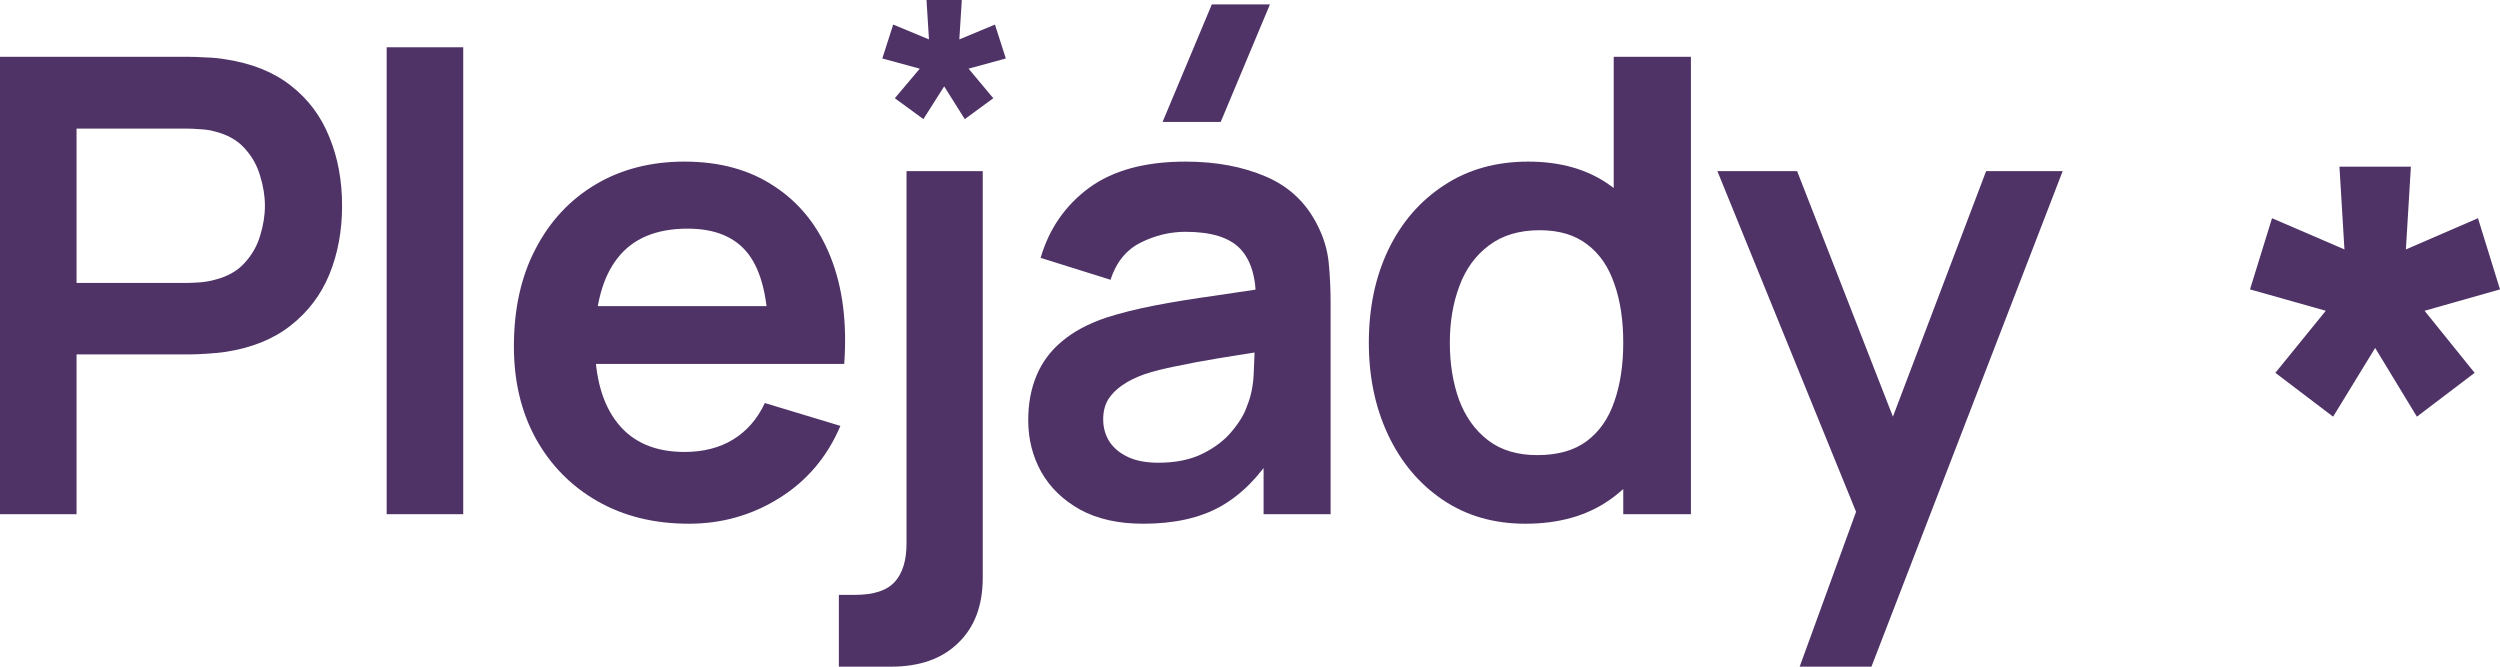
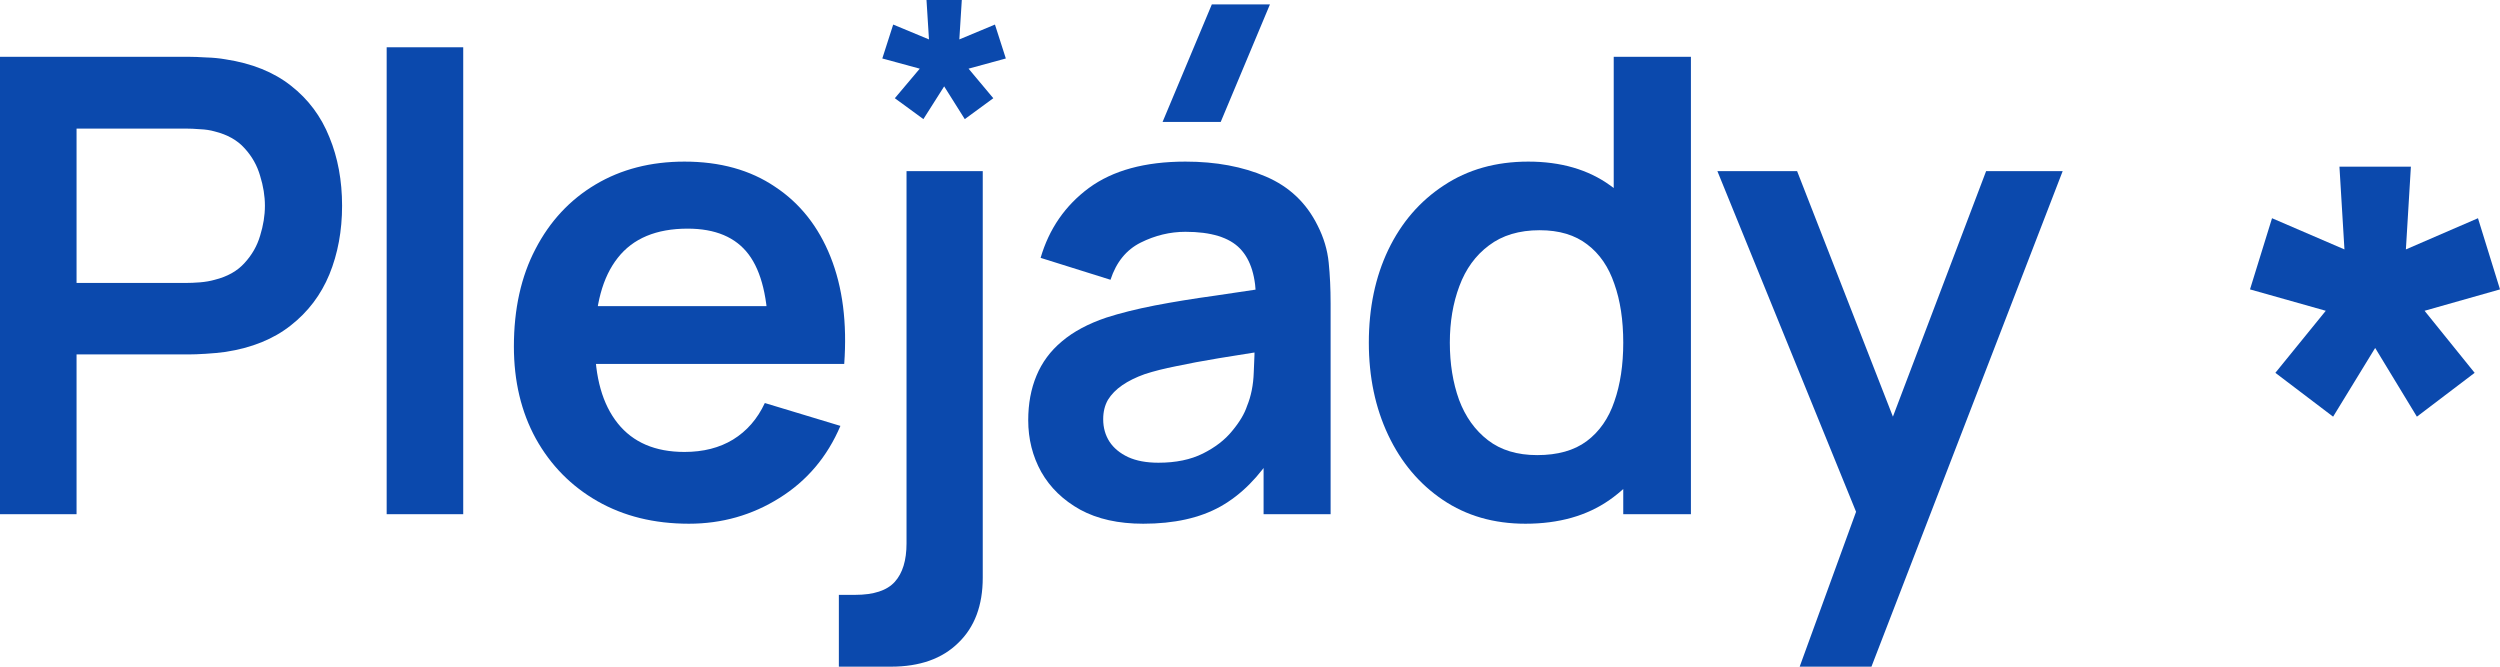
<svg xmlns="http://www.w3.org/2000/svg" width="90" height="24" viewBox="0 0 90 24" fill="none">
-   <path d="M0 18.511V2.045H6.804C6.964 2.045 7.17 2.053 7.421 2.068C7.673 2.075 7.905 2.098 8.119 2.136C9.072 2.281 9.857 2.598 10.474 3.085C11.099 3.573 11.56 4.191 11.858 4.938C12.163 5.677 12.315 6.501 12.315 7.408C12.315 8.307 12.163 9.131 11.858 9.878C11.553 10.617 11.088 11.231 10.463 11.719C9.845 12.207 9.064 12.523 8.119 12.668C7.905 12.698 7.669 12.721 7.41 12.736C7.158 12.752 6.956 12.759 6.804 12.759H2.756V18.511H0ZM2.756 10.186H6.689C6.842 10.186 7.013 10.179 7.204 10.164C7.394 10.148 7.57 10.118 7.73 10.072C8.187 9.958 8.546 9.756 8.805 9.466C9.072 9.176 9.258 8.849 9.365 8.483C9.479 8.117 9.537 7.758 9.537 7.408C9.537 7.057 9.479 6.699 9.365 6.333C9.258 5.959 9.072 5.628 8.805 5.338C8.546 5.048 8.187 4.846 7.73 4.732C7.57 4.686 7.394 4.66 7.204 4.652C7.013 4.637 6.842 4.629 6.689 4.629H2.756V10.186Z" fill="#4F3366" />
-   <path d="M13.92 18.511V1.702H16.676V18.511H13.92Z" fill="#4F3366" />
-   <path d="M24.801 18.854C23.55 18.854 22.453 18.583 21.507 18.042C20.562 17.501 19.823 16.75 19.289 15.789C18.763 14.829 18.5 13.723 18.5 12.473C18.5 11.124 18.759 9.954 19.278 8.963C19.796 7.964 20.516 7.191 21.439 6.642C22.361 6.093 23.428 5.818 24.64 5.818C25.921 5.818 27.008 6.119 27.899 6.722C28.799 7.316 29.466 8.159 29.9 9.249C30.335 10.339 30.499 11.623 30.392 13.102H27.659V12.096C27.652 10.754 27.415 9.775 26.95 9.157C26.485 8.54 25.753 8.231 24.755 8.231C23.627 8.231 22.788 8.582 22.239 9.283C21.69 9.977 21.416 10.995 21.416 12.336C21.416 13.586 21.69 14.555 22.239 15.241C22.788 15.927 23.588 16.27 24.64 16.27C25.319 16.27 25.902 16.121 26.39 15.824C26.886 15.519 27.267 15.081 27.534 14.509L30.255 15.332C29.782 16.445 29.05 17.31 28.059 17.928C27.076 18.545 25.99 18.854 24.801 18.854ZM20.547 13.102V11.021H29.043V13.102H20.547Z" fill="#4F3366" />
-   <path d="M30.199 24V21.415H30.782C31.453 21.415 31.93 21.259 32.212 20.947C32.494 20.634 32.635 20.173 32.635 19.563V6.161H35.379V20.798C35.379 21.796 35.086 22.578 34.499 23.142C33.919 23.714 33.111 24 32.075 24H30.199Z" fill="#4F3366" />
-   <path d="M43.946 4.389H41.853L43.626 0.158H45.718L43.946 4.389ZM41.156 18.854C40.264 18.854 39.509 18.686 38.892 18.351C38.274 18.008 37.805 17.554 37.485 16.99C37.172 16.426 37.016 15.805 37.016 15.126C37.016 14.532 37.115 13.998 37.313 13.525C37.512 13.045 37.817 12.633 38.228 12.29C38.64 11.94 39.173 11.654 39.829 11.433C40.325 11.273 40.904 11.128 41.567 10.998C42.238 10.869 42.962 10.751 43.74 10.644C44.525 10.53 45.344 10.408 46.198 10.278L45.215 10.838C45.222 9.984 45.032 9.355 44.643 8.951C44.254 8.547 43.599 8.345 42.676 8.345C42.12 8.345 41.583 8.475 41.064 8.734C40.546 8.993 40.184 9.439 39.978 10.072L37.462 9.283C37.767 8.239 38.346 7.4 39.2 6.767C40.062 6.135 41.22 5.818 42.676 5.818C43.774 5.818 44.738 5.998 45.569 6.356C46.408 6.714 47.029 7.301 47.433 8.117C47.654 8.551 47.788 8.997 47.833 9.455C47.879 9.904 47.902 10.396 47.902 10.93V18.511H45.489V15.835L45.889 16.27C45.333 17.162 44.681 17.817 43.934 18.236C43.195 18.648 42.269 18.854 41.156 18.854ZM41.704 16.658C42.33 16.658 42.863 16.548 43.305 16.327C43.747 16.106 44.098 15.835 44.357 15.515C44.624 15.195 44.803 14.894 44.895 14.612C45.039 14.261 45.12 13.861 45.135 13.411C45.158 12.954 45.169 12.584 45.169 12.302L46.015 12.553C45.184 12.683 44.472 12.797 43.877 12.896C43.282 12.995 42.772 13.091 42.345 13.182C41.918 13.266 41.541 13.361 41.213 13.468C40.893 13.582 40.622 13.716 40.401 13.868C40.18 14.021 40.008 14.196 39.886 14.394C39.772 14.593 39.715 14.825 39.715 15.092C39.715 15.397 39.791 15.667 39.944 15.904C40.096 16.133 40.317 16.315 40.607 16.453C40.904 16.59 41.27 16.658 41.704 16.658Z" fill="#4F3366" />
-   <path d="M54.915 18.854C53.78 18.854 52.789 18.568 51.942 17.996C51.096 17.425 50.441 16.647 49.976 15.664C49.511 14.68 49.278 13.571 49.278 12.336C49.278 11.086 49.511 9.973 49.976 8.997C50.448 8.014 51.115 7.24 51.977 6.676C52.838 6.104 53.852 5.818 55.018 5.818C56.192 5.818 57.176 6.104 57.968 6.676C58.769 7.24 59.375 8.014 59.787 8.997C60.198 9.981 60.404 11.094 60.404 12.336C60.404 13.563 60.198 14.673 59.787 15.664C59.375 16.647 58.761 17.425 57.946 17.996C57.13 18.568 56.12 18.854 54.915 18.854ZM55.339 16.384C56.078 16.384 56.672 16.216 57.122 15.881C57.58 15.538 57.911 15.061 58.117 14.452C58.331 13.842 58.437 13.137 58.437 12.336C58.437 11.528 58.331 10.823 58.117 10.221C57.911 9.611 57.587 9.138 57.145 8.803C56.703 8.46 56.131 8.288 55.43 8.288C54.691 8.288 54.081 8.471 53.6 8.837C53.12 9.195 52.766 9.683 52.537 10.301C52.308 10.911 52.194 11.589 52.194 12.336C52.194 13.091 52.304 13.777 52.526 14.394C52.754 15.004 53.101 15.488 53.566 15.847C54.031 16.205 54.622 16.384 55.339 16.384ZM58.437 18.511V9.843H58.094V2.045H60.873V18.511H58.437Z" fill="#4F3366" />
-   <path d="M64.788 24L67.166 17.47L67.212 19.391L61.826 6.161H64.696L68.516 15.95H67.784L71.5 6.161H74.256L67.372 24H64.788Z" fill="#4F3366" />
-   <path d="M33.242 4.288L32.214 3.536L33.111 2.472L31.763 2.105L32.155 0.884L33.443 1.419L33.354 0H34.625L34.536 1.419L35.818 0.884L36.21 2.105L34.868 2.472L35.759 3.536L34.732 4.288L33.99 3.109L33.242 4.288Z" fill="#4F3366" />
-   <path d="M83.992 15L81.913 13.422L83.728 11.188L81 10.418L81.793 7.856L84.4 8.979L84.22 6H86.792L86.612 8.979L89.207 7.856L90 10.418L87.284 11.188L89.087 13.422L87.008 15L85.506 12.526L83.992 15Z" fill="#4F3366" />
+   <path d="M0 18.511V2.045H6.804C6.964 2.045 7.17 2.053 7.421 2.068C7.673 2.075 7.905 2.098 8.119 2.136C9.072 2.281 9.857 2.598 10.474 3.085C11.099 3.573 11.56 4.191 11.858 4.938C12.163 5.677 12.315 6.501 12.315 7.408C12.315 8.307 12.163 9.131 11.858 9.878C11.553 10.617 11.088 11.231 10.463 11.719C9.845 12.207 9.064 12.523 8.119 12.668C7.905 12.698 7.669 12.721 7.41 12.736C7.158 12.752 6.956 12.759 6.804 12.759H2.756V18.511H0ZM2.756 10.186H6.689C6.842 10.186 7.013 10.179 7.204 10.164C7.394 10.148 7.57 10.118 7.73 10.072C8.187 9.958 8.546 9.756 8.805 9.466C9.072 9.176 9.258 8.849 9.365 8.483C9.479 8.117 9.537 7.758 9.537 7.408C9.537 7.057 9.479 6.699 9.365 6.333C9.258 5.959 9.072 5.628 8.805 5.338C8.546 5.048 8.187 4.846 7.73 4.732C7.57 4.686 7.394 4.66 7.204 4.652C7.013 4.637 6.842 4.629 6.689 4.629H2.756V10.186Z" fill="#0B49AD" />
+   <path d="M13.92 18.511V1.702H16.676V18.511H13.92Z" fill="#0B49AD" />
+   <path d="M24.801 18.854C23.55 18.854 22.453 18.583 21.507 18.042C20.562 17.501 19.823 16.75 19.289 15.789C18.763 14.829 18.5 13.723 18.5 12.473C18.5 11.124 18.759 9.954 19.278 8.963C19.796 7.964 20.516 7.191 21.439 6.642C22.361 6.093 23.428 5.818 24.64 5.818C25.921 5.818 27.008 6.119 27.899 6.722C28.799 7.316 29.466 8.159 29.9 9.249C30.335 10.339 30.499 11.623 30.392 13.102H27.659V12.096C27.652 10.754 27.415 9.775 26.95 9.157C26.485 8.54 25.753 8.231 24.755 8.231C23.627 8.231 22.788 8.582 22.239 9.283C21.69 9.977 21.416 10.995 21.416 12.336C21.416 13.586 21.69 14.555 22.239 15.241C22.788 15.927 23.588 16.27 24.64 16.27C25.319 16.27 25.902 16.121 26.39 15.824C26.886 15.519 27.267 15.081 27.534 14.509L30.255 15.332C29.782 16.445 29.05 17.31 28.059 17.928C27.076 18.545 25.99 18.854 24.801 18.854ZM20.547 13.102V11.021H29.043V13.102H20.547Z" fill="#0B49AD" />
+   <path d="M30.199 24V21.415H30.782C31.453 21.415 31.93 21.259 32.212 20.947C32.494 20.634 32.635 20.173 32.635 19.563V6.161H35.379V20.798C35.379 21.796 35.086 22.578 34.499 23.142C33.919 23.714 33.111 24 32.075 24H30.199Z" fill="#0B49AD" />
+   <path d="M43.946 4.389H41.853L43.626 0.158H45.718L43.946 4.389ZM41.156 18.854C40.264 18.854 39.509 18.686 38.892 18.351C38.274 18.008 37.805 17.554 37.485 16.99C37.172 16.426 37.016 15.805 37.016 15.126C37.016 14.532 37.115 13.998 37.313 13.525C37.512 13.045 37.817 12.633 38.228 12.29C38.64 11.94 39.173 11.654 39.829 11.433C40.325 11.273 40.904 11.128 41.567 10.998C42.238 10.869 42.962 10.751 43.74 10.644C44.525 10.53 45.344 10.408 46.198 10.278L45.215 10.838C45.222 9.984 45.032 9.355 44.643 8.951C44.254 8.547 43.599 8.345 42.676 8.345C42.12 8.345 41.583 8.475 41.064 8.734C40.546 8.993 40.184 9.439 39.978 10.072L37.462 9.283C37.767 8.239 38.346 7.4 39.2 6.767C40.062 6.135 41.22 5.818 42.676 5.818C43.774 5.818 44.738 5.998 45.569 6.356C46.408 6.714 47.029 7.301 47.433 8.117C47.654 8.551 47.788 8.997 47.833 9.455C47.879 9.904 47.902 10.396 47.902 10.93V18.511H45.489V15.835L45.889 16.27C45.333 17.162 44.681 17.817 43.934 18.236C43.195 18.648 42.269 18.854 41.156 18.854ZM41.704 16.658C42.33 16.658 42.863 16.548 43.305 16.327C43.747 16.106 44.098 15.835 44.357 15.515C44.624 15.195 44.803 14.894 44.895 14.612C45.039 14.261 45.12 13.861 45.135 13.411C45.158 12.954 45.169 12.584 45.169 12.302L46.015 12.553C45.184 12.683 44.472 12.797 43.877 12.896C43.282 12.995 42.772 13.091 42.345 13.182C41.918 13.266 41.541 13.361 41.213 13.468C40.893 13.582 40.622 13.716 40.401 13.868C40.18 14.021 40.008 14.196 39.886 14.394C39.772 14.593 39.715 14.825 39.715 15.092C39.715 15.397 39.791 15.667 39.944 15.904C40.096 16.133 40.317 16.315 40.607 16.453C40.904 16.59 41.27 16.658 41.704 16.658Z" fill="#0B49AD" />
+   <path d="M54.915 18.854C53.78 18.854 52.789 18.568 51.942 17.996C51.096 17.425 50.441 16.647 49.976 15.664C49.511 14.68 49.278 13.571 49.278 12.336C49.278 11.086 49.511 9.973 49.976 8.997C50.448 8.014 51.115 7.24 51.977 6.676C52.838 6.104 53.852 5.818 55.018 5.818C56.192 5.818 57.176 6.104 57.968 6.676C58.769 7.24 59.375 8.014 59.787 8.997C60.198 9.981 60.404 11.094 60.404 12.336C60.404 13.563 60.198 14.673 59.787 15.664C59.375 16.647 58.761 17.425 57.946 17.996C57.13 18.568 56.12 18.854 54.915 18.854ZM55.339 16.384C56.078 16.384 56.672 16.216 57.122 15.881C57.58 15.538 57.911 15.061 58.117 14.452C58.331 13.842 58.437 13.137 58.437 12.336C58.437 11.528 58.331 10.823 58.117 10.221C57.911 9.611 57.587 9.138 57.145 8.803C56.703 8.46 56.131 8.288 55.43 8.288C54.691 8.288 54.081 8.471 53.6 8.837C53.12 9.195 52.766 9.683 52.537 10.301C52.308 10.911 52.194 11.589 52.194 12.336C52.194 13.091 52.304 13.777 52.526 14.394C52.754 15.004 53.101 15.488 53.566 15.847C54.031 16.205 54.622 16.384 55.339 16.384ZM58.437 18.511V9.843H58.094V2.045H60.873V18.511H58.437Z" fill="#0B49AD" />
+   <path d="M64.788 24L67.166 17.47L67.212 19.391L61.826 6.161H64.696L68.516 15.95H67.784L71.5 6.161H74.256L67.372 24H64.788Z" fill="#0B49AD" />
+   <path d="M33.242 4.288L32.214 3.536L33.111 2.472L31.763 2.105L32.155 0.884L33.443 1.419L33.354 0H34.625L34.536 1.419L35.818 0.884L36.21 2.105L34.868 2.472L35.759 3.536L34.732 4.288L33.99 3.109L33.242 4.288Z" fill="#0B49AD" />
+   <path d="M83.992 15L81.913 13.422L83.728 11.188L81 10.418L81.793 7.856L84.4 8.979L84.22 6H86.792L86.612 8.979L89.207 7.856L90 10.418L87.284 11.188L89.087 13.422L87.008 15L85.506 12.526L83.992 15Z" fill="#0B49AD" />
</svg>
